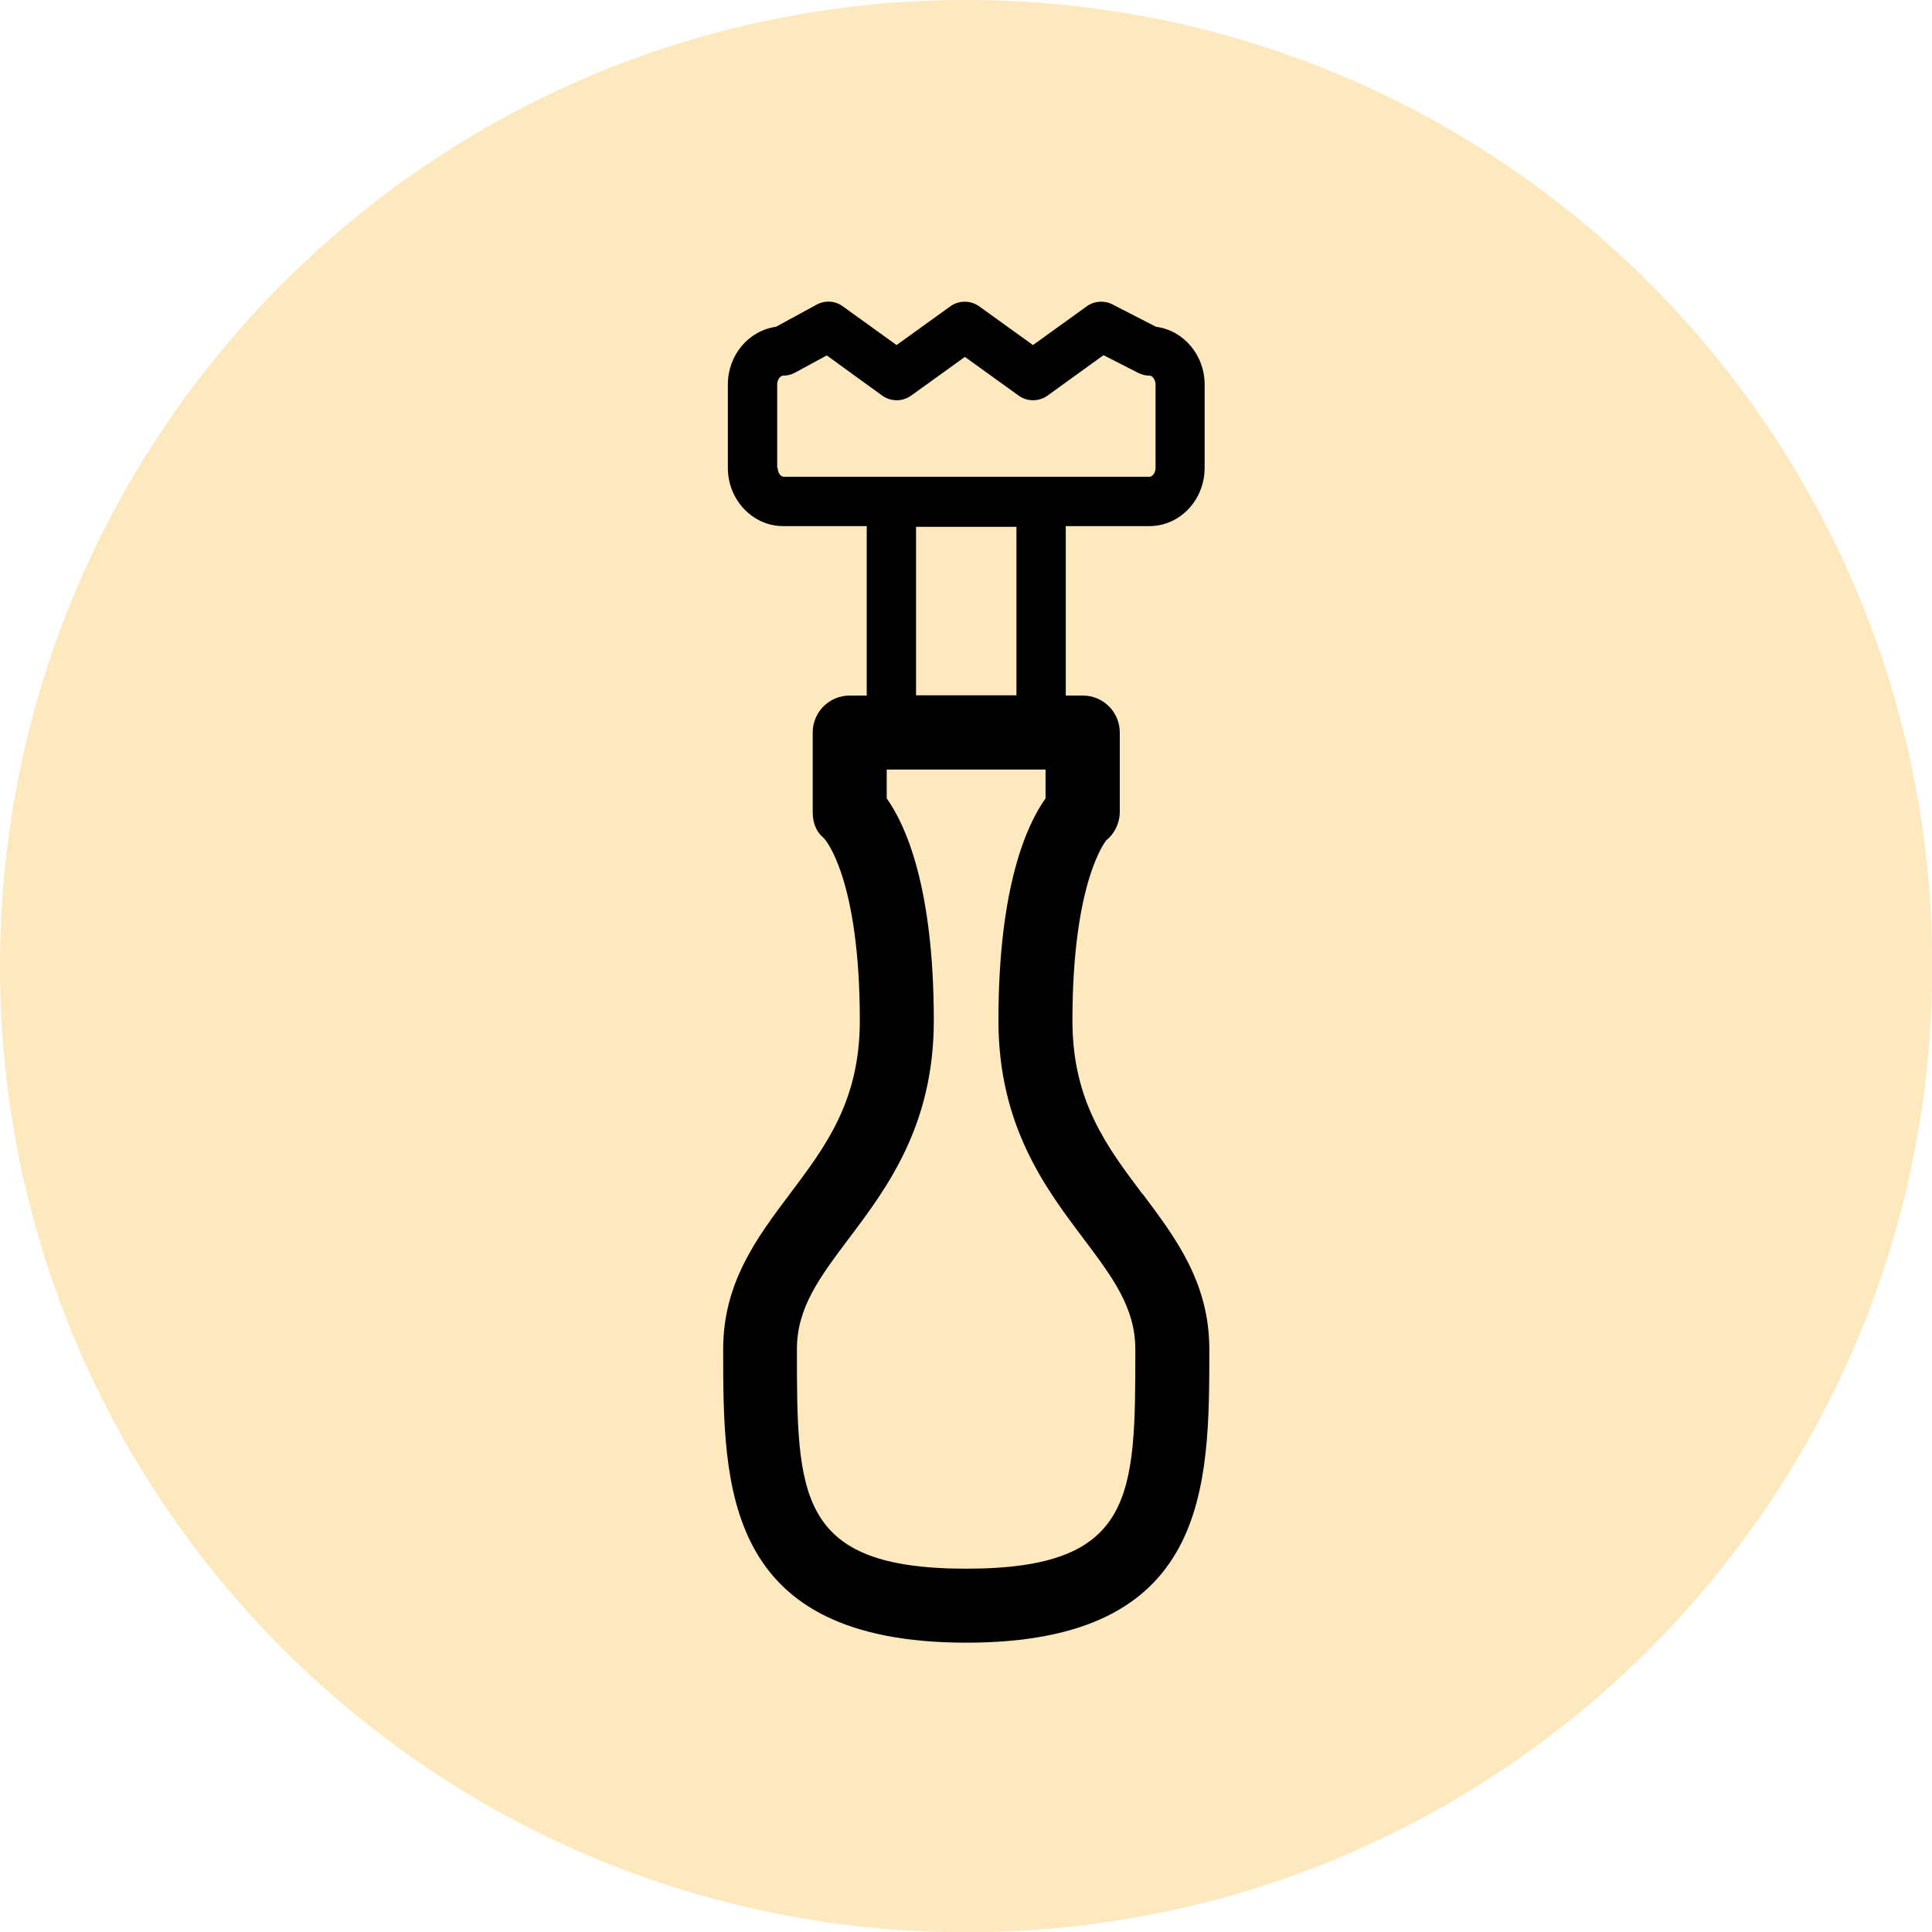
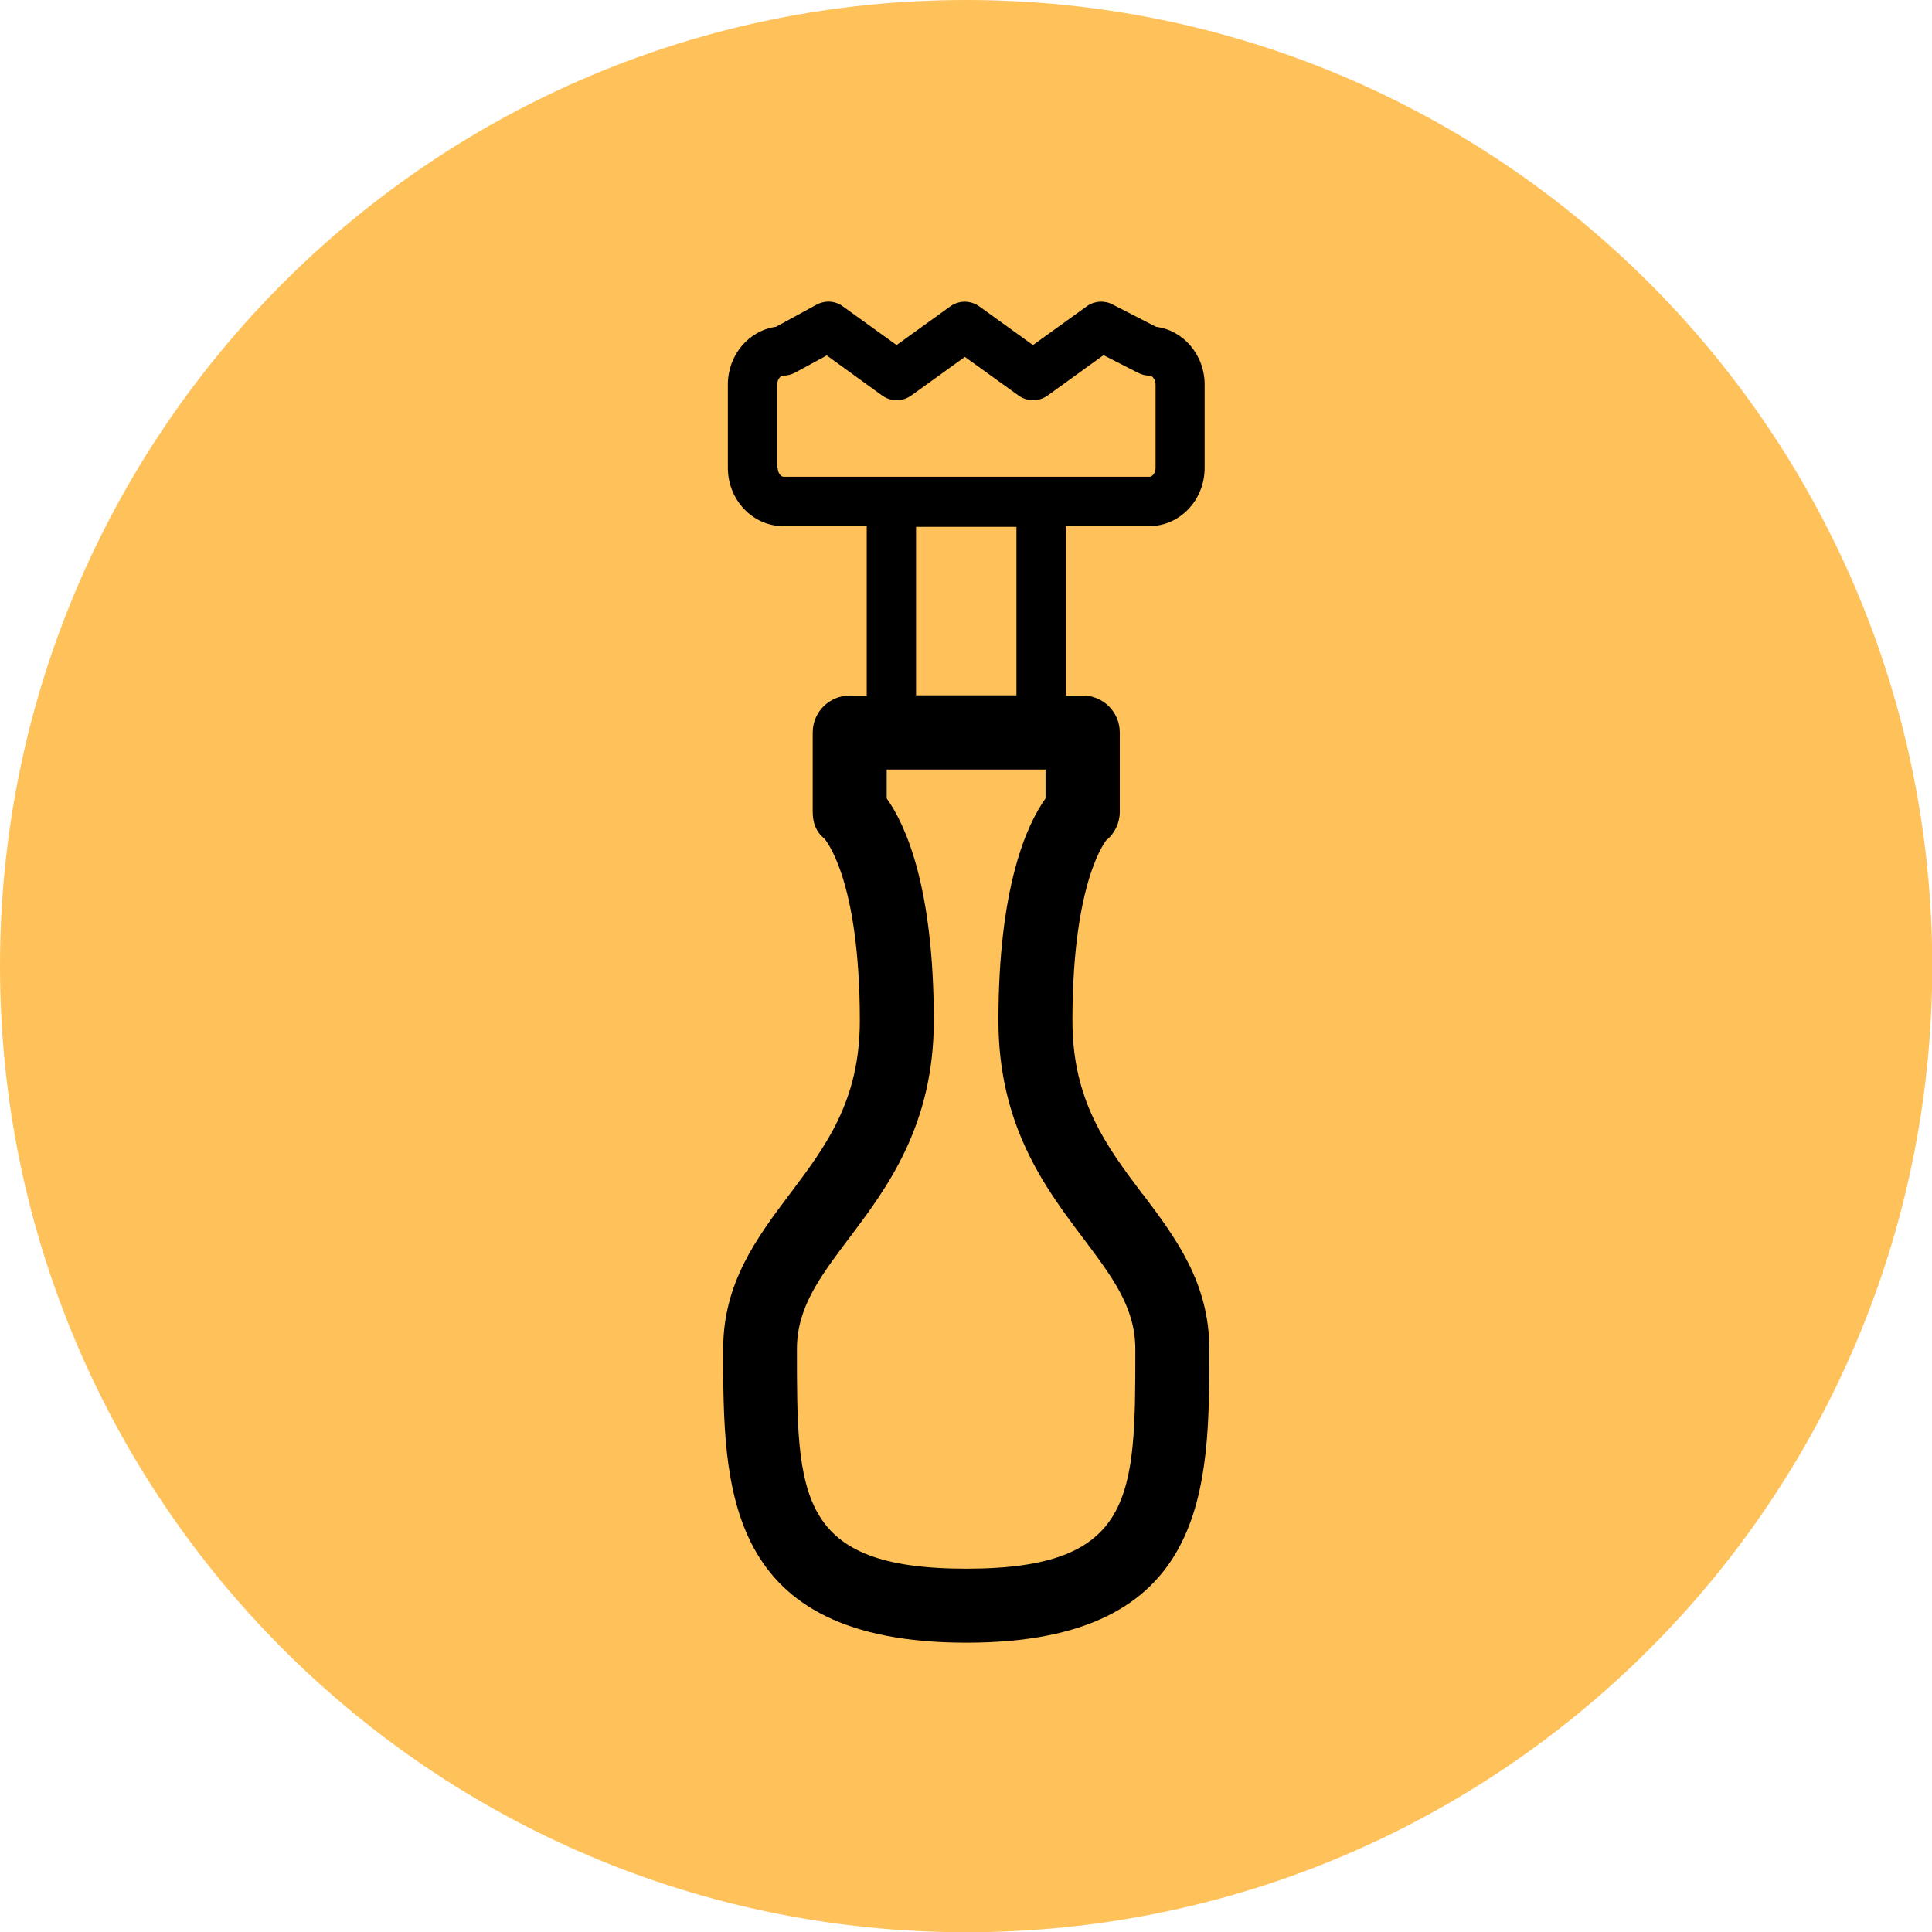
<svg xmlns="http://www.w3.org/2000/svg" id="Calque_2" viewBox="0 0 78.33 78.33">
  <defs>
-     <style>.cls-1{fill:#fee8be;}</style>
+     <style>.cls-1{fill:#FFC25B;}</style>
  </defs>
  <g id="Calque_1-2">
    <path id="Rectangle_324" class="cls-1" d="m39.17,0h0c21.63,0,39.17,17.54,39.17,39.17h0c0,21.63-17.54,39.17-39.17,39.17h0C17.54,78.33,0,60.8,0,39.17h0C0,17.54,17.54,0,39.17,0Z" />
    <path d="m46.32,48.41c-1.46-1.94-2.84-3.78-2.84-7.03,0-5.72,1.38-7.31,1.37-7.31h0c.35-.28.55-.71.55-1.16v-3.21c0-.83-.67-1.5-1.5-1.5h-.69v-6.87h3.39c1.24,0,2.24-1.06,2.24-2.36v-3.38c0-1.2-.86-2.2-1.97-2.34l-1.77-.91c-.33-.17-.74-.14-1.04.08l-2.18,1.57-2.18-1.57c-.35-.25-.82-.25-1.17,0l-2.18,1.57-2.18-1.57c-.31-.23-.72-.25-1.06-.07l-1.65.9c-1.1.15-1.95,1.14-1.95,2.34v3.38c0,1.3,1.01,2.36,2.24,2.36h3.39v6.87h-.69c-.83,0-1.5.67-1.5,1.5v3.21c0,.45.13.81.48,1.1.01.02,1.43,1.57,1.43,7.37,0,3.26-1.38,5.09-2.84,7.03-1.33,1.77-2.7,3.59-2.7,6.29,0,5.58,0,11.9,9.86,11.9s9.85-6.32,9.85-11.9c0-2.7-1.37-4.52-2.7-6.29Zm-14.81-29.44v-3.38c0-.2.13-.36.24-.36.17,0,.33-.04.48-.12l1.29-.7,2.25,1.63c.35.25.82.25,1.17,0l2.18-1.57,2.18,1.57c.35.25.82.25,1.17,0l2.27-1.64,1.41.72c.14.07.3.11.46.11.11,0,.24.16.24.36v3.38c0,.2-.13.36-.24.36h-14.84c-.11,0-.24-.16-.24-.36Zm5.63,2.39h4.07v6.83h-4.07v-6.83Zm2.03,42.24c-6.86,0-6.86-2.98-6.86-8.9,0-1.69.93-2.92,2.1-4.48,1.54-2.04,3.45-4.58,3.45-8.84,0-5.45-1.16-7.96-1.91-9.01v-1.17h6.44v1.17c-.75,1.05-1.91,3.56-1.91,9.01,0,4.26,1.91,6.8,3.45,8.84,1.17,1.56,2.1,2.79,2.1,4.48,0,5.93,0,8.9-6.85,8.9Z" />
  </g>
</svg>
